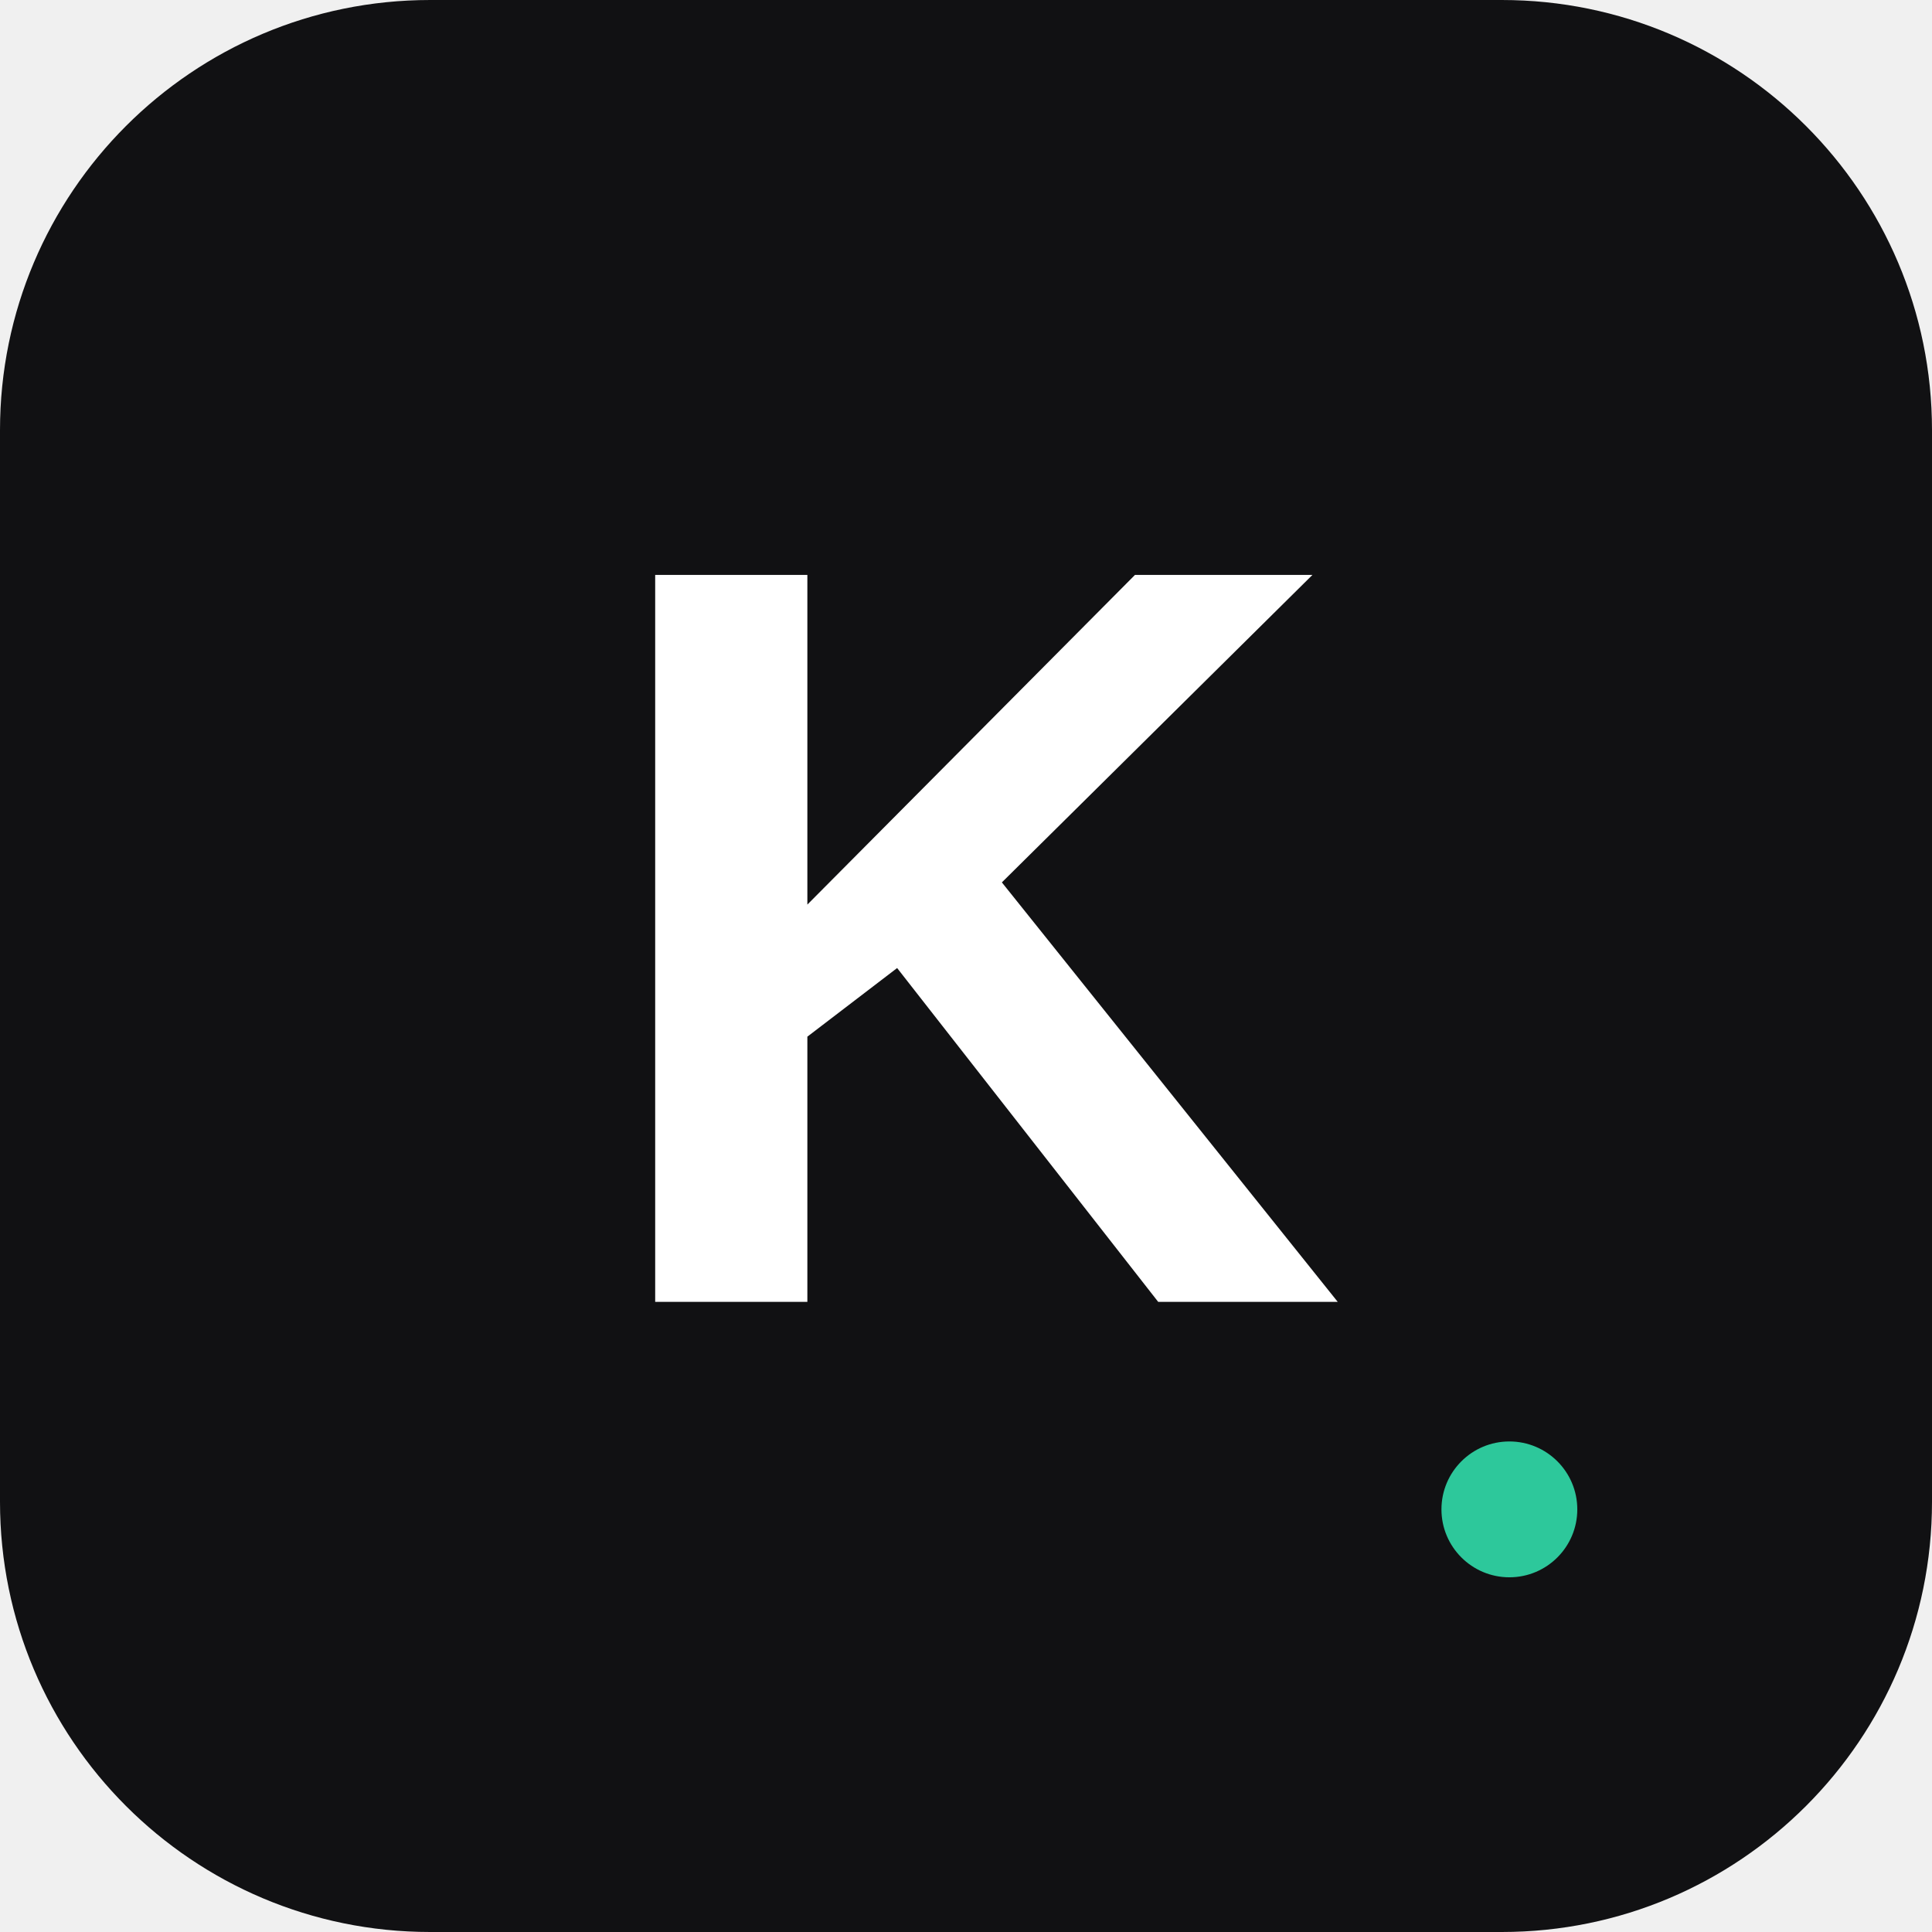
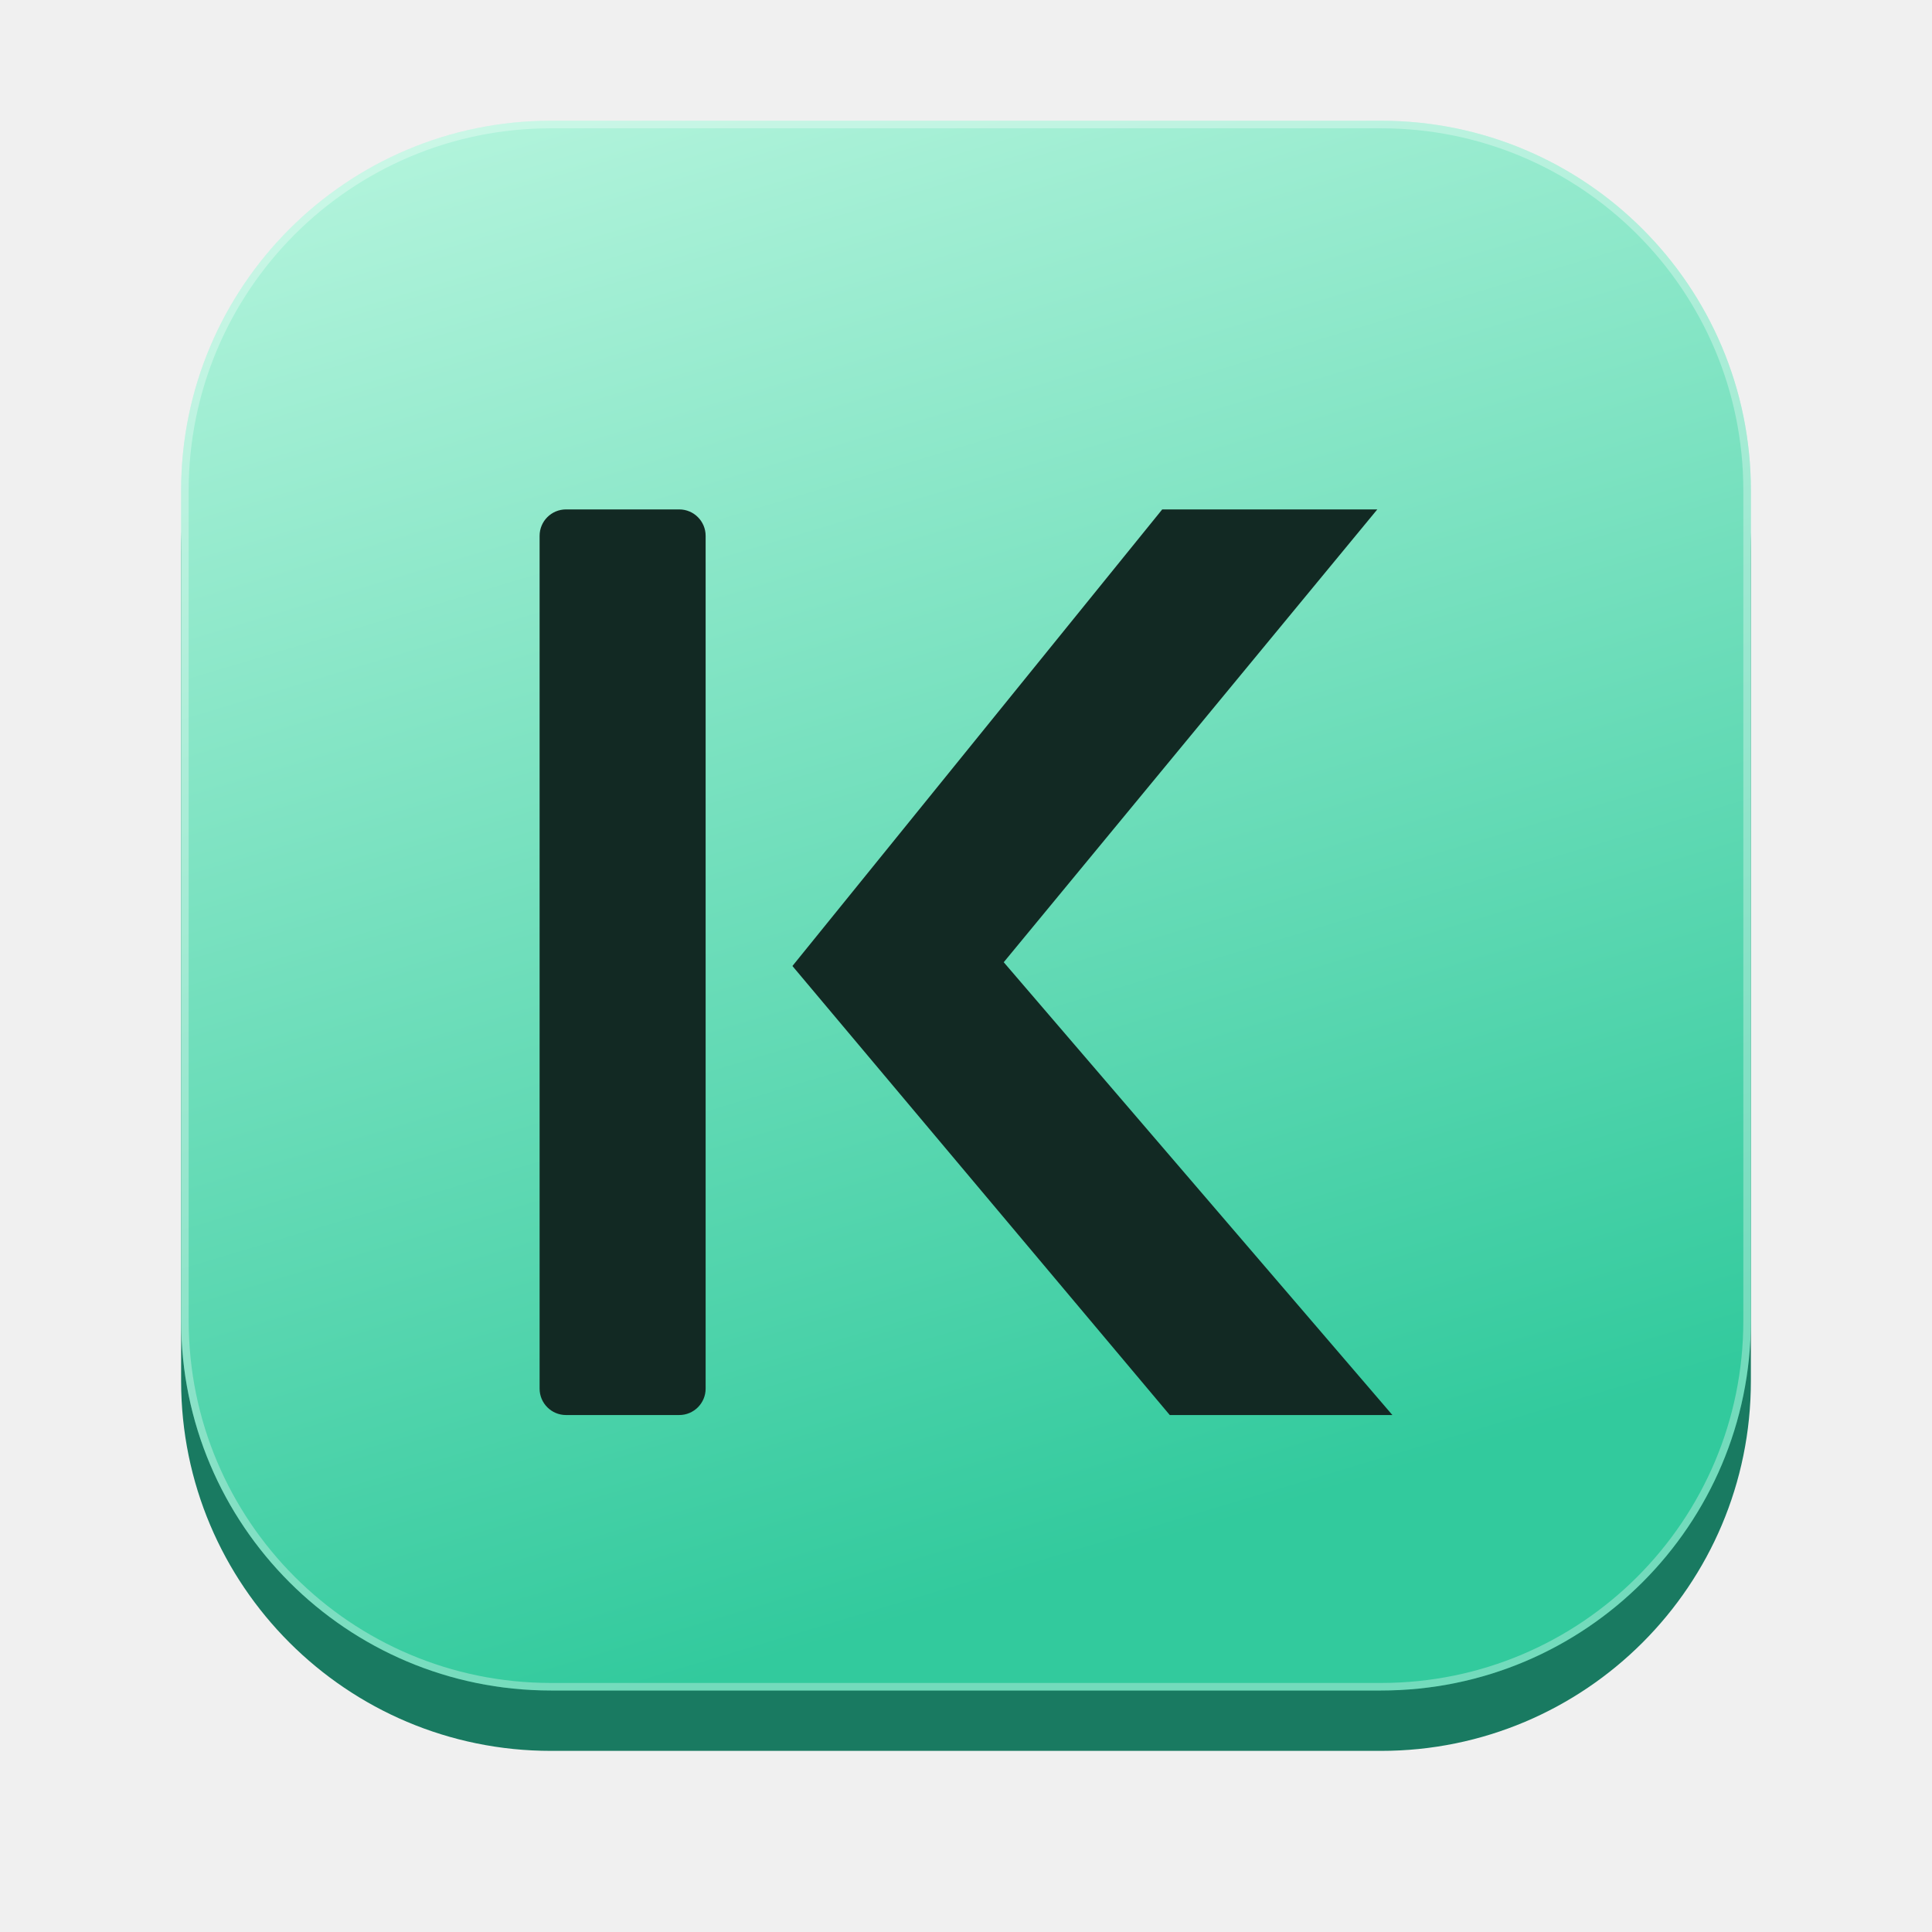
- <svg xmlns="http://www.w3.org/2000/svg" viewBox="0 0 1024 1024" role="img" aria-label="Kenglit">
-   <rect width="1024" height="1024" rx="228" fill="#111113" />
-   <text x="512" y="690" text-anchor="middle" font-family="SF Pro Display, Helvetica Neue, Arial, sans-serif" font-size="560" font-weight="700" fill="#FFFFFF">K</text>
-   <circle cx="800" cy="800" r="36" fill="#2DC89B" />
+ <svg xmlns="http://www.w3.org/2000/svg" viewBox="0 0 1024 1024" role="img" aria-label="Kenglit concept: Mint keycap">
+   <defs>
+     <linearGradient id="face" x1="0" y1="0" x2="0.3" y2="1">
+       <stop stop-color="#B9F6DF" />
+       <stop offset="1" stop-color="#32CA9D" />
+     </linearGradient>
+   </defs>
+   <rect x="96" y="96" width="832" height="832" rx="196" fill="#197A61" />
+   <rect x="96" y="64" width="832" height="832" rx="196" fill="url(#face)" />
+   <rect x="98" y="66" width="828" height="828" rx="194" fill="none" stroke="#FFFFFF" stroke-opacity="0.32" stroke-width="4" />
+   <rect x="286" y="270" width="88" height="480" rx="14" fill="#122923" />
+   <path d="M420 512 616 270H730L532 510 738 750H620Z" fill="#122923" />
</svg>
